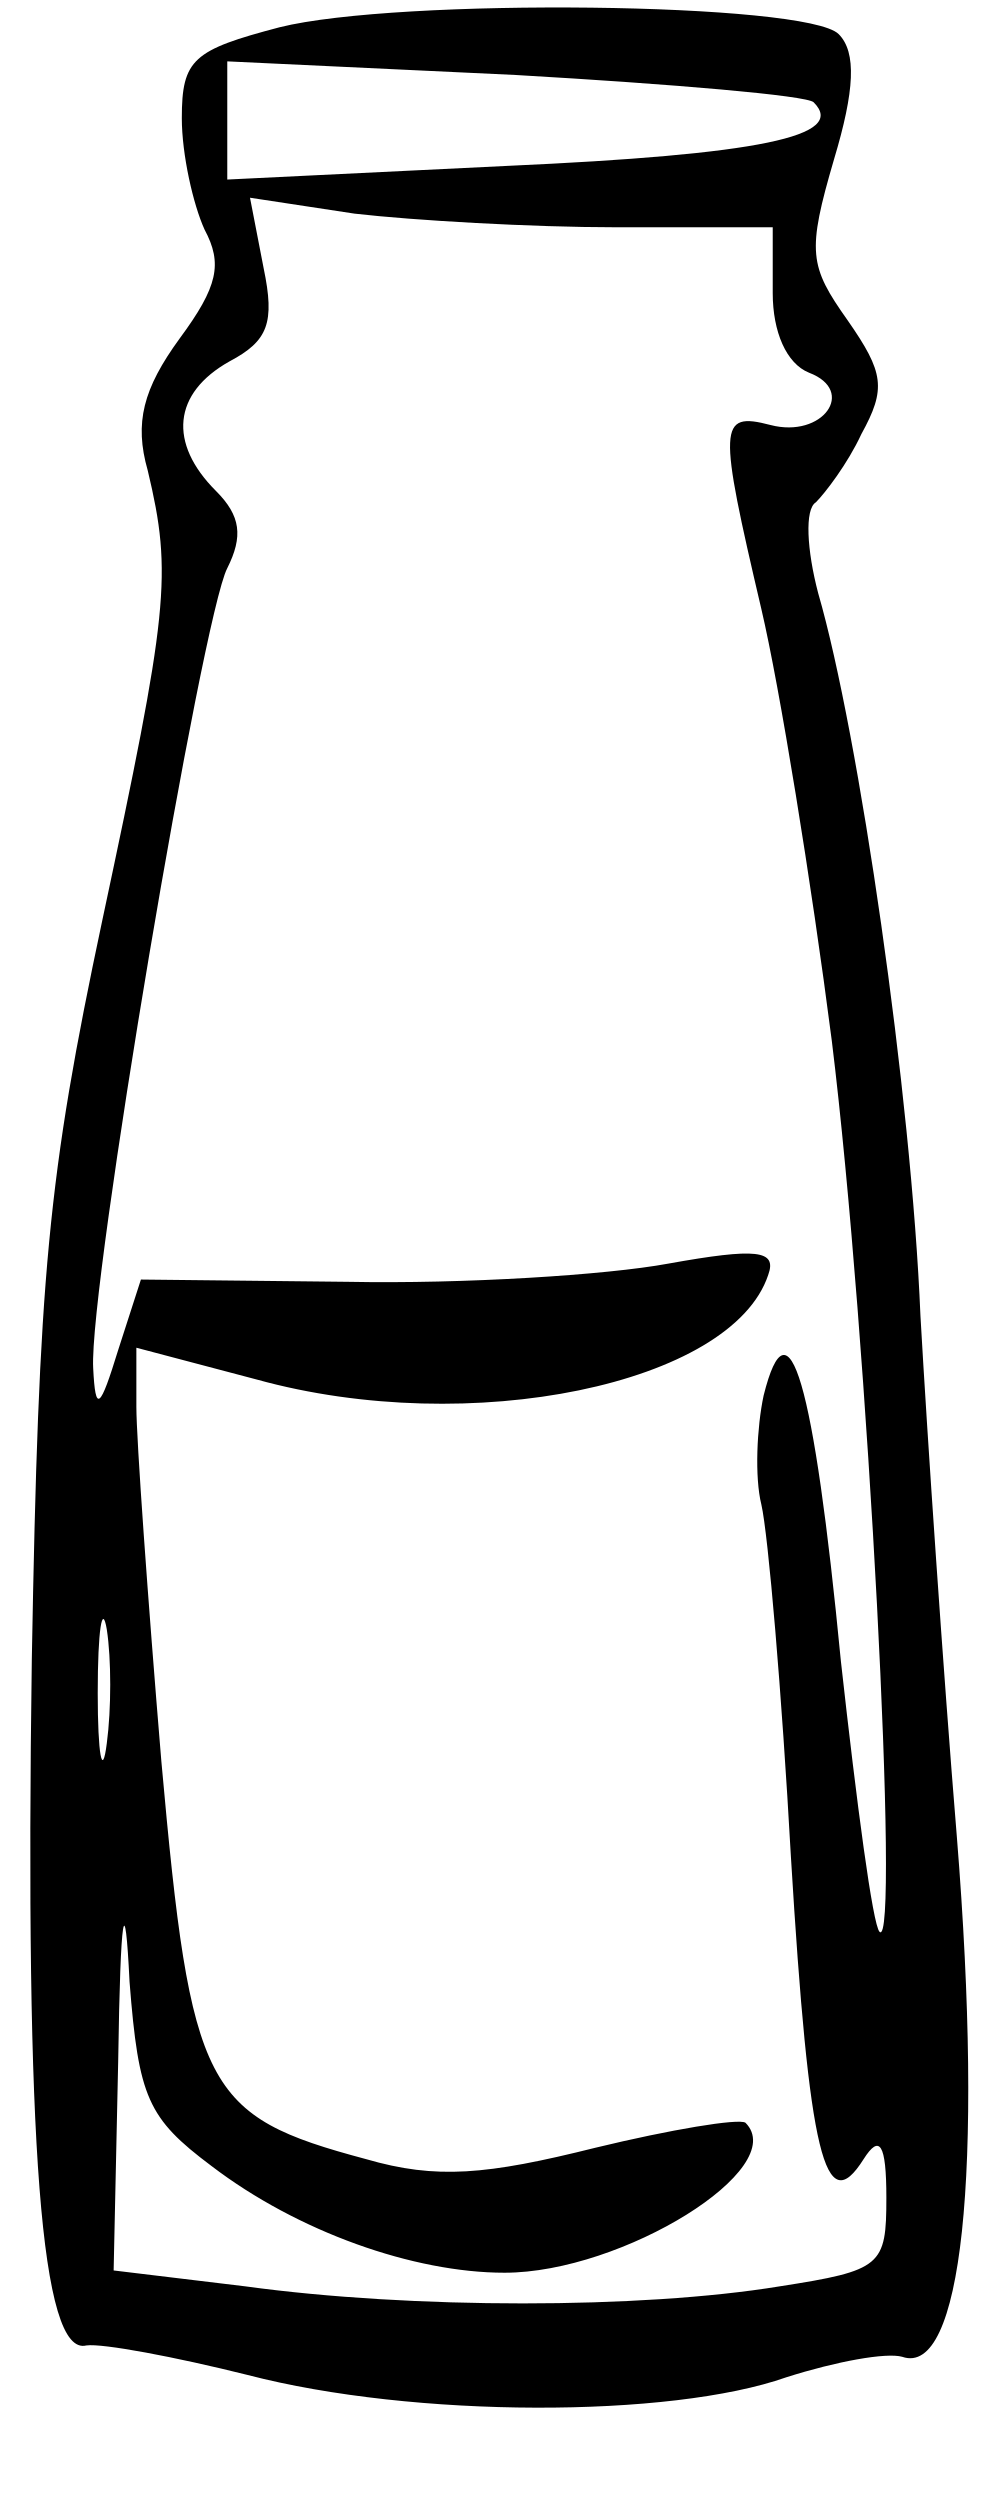
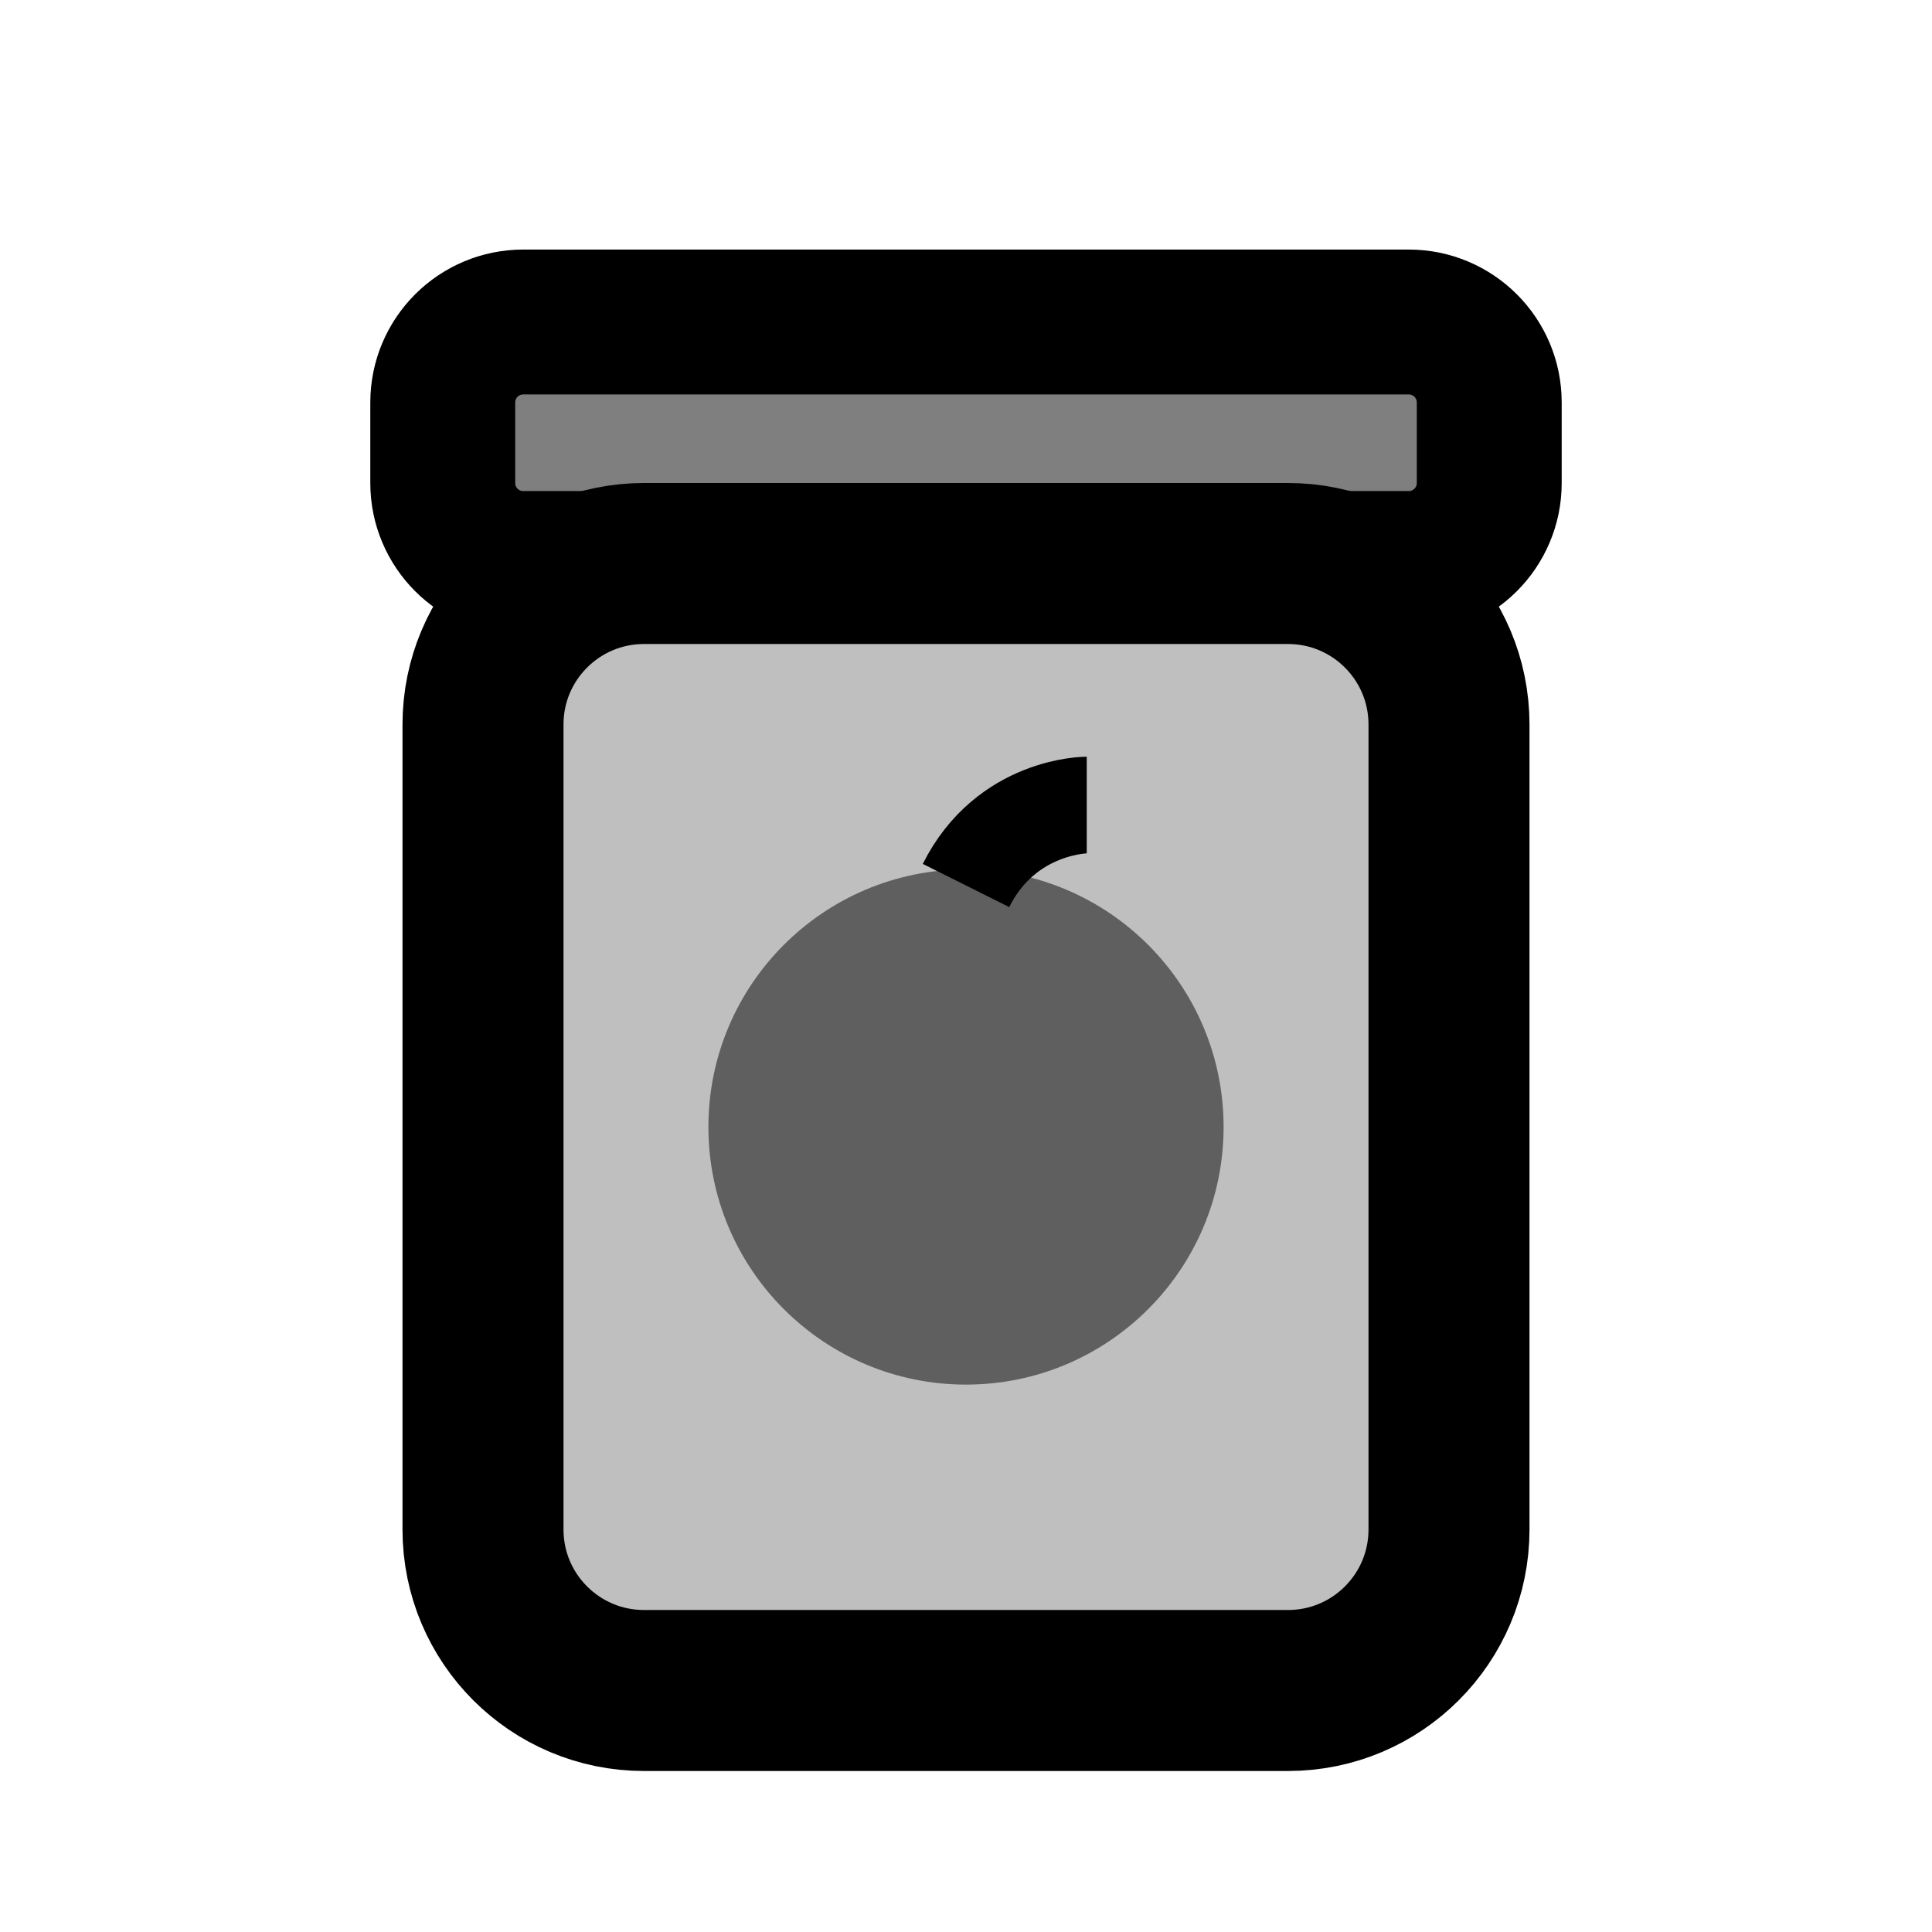
- <svg xmlns="http://www.w3.org/2000/svg" version="1.0" width="44pt" height="110pt" viewBox="0 0 44 110" preserveAspectRatio="xMidYMid meet">
-   <g transform="translate(0,110) scale(0.1,-0.1)" fill="currentColor" stroke="none">
-     <path d="M123 1088 c-38 -10 -43 -14 -43 -40 0 -16 5 -38 10 -49 8 -15 6 -25 -11 -48 -16 -22 -20 -37 -14 -58 11 -46 9 -62 -20 -198 -24 -113 -28 -156 -31 -325 -3 -213 4 -307 24 -302 7 1 39 -5 71 -13 73 -19 186 -19 237 -1 22 7 44 11 51 9 26 -9 36 80 24 229 -6 73 -13 176 -16 229 -4 97 -27 256 -45 318 -5 19 -6 37 -1 40 4 4 14 17 20 30 11 20 10 27 -6 50 -17 24 -18 30 -6 71 9 30 10 47 2 55 -14 14 -194 16 -246 3z m235 -33 c15 -15 -24 -23 -135 -28 l-123 -6 0 26 0 26 127 -6 c69 -4 128 -9 131 -12z m-87 -55 l69 0 0 -29 c0 -17 6 -31 16 -35 21 -8 6 -29 -17 -23 -23 6 -23 0 -4 -81 8 -34 22 -120 31 -190 16 -130 30 -401 21 -392 -3 3 -10 56 -17 119 -12 124 -23 161 -34 117 -3 -14 -4 -36 -1 -48 3 -13 9 -83 13 -155 8 -132 15 -160 32 -133 7 11 10 7 10 -17 0 -30 -2 -32 -47 -39 -61 -10 -162 -10 -235 0 l-58 7 2 92 c1 67 3 76 5 35 4 -51 8 -60 36 -81 38 -29 89 -47 129 -47 52 0 126 46 106 66 -3 2 -33 -3 -66 -11 -48 -12 -70 -14 -101 -5 -71 19 -77 30 -90 175 -6 72 -11 142 -11 156 l0 26 53 -14 c94 -26 209 -2 225 46 4 11 -5 12 -44 5 -27 -5 -90 -9 -141 -8 l-91 1 -10 -31 c-8 -26 -10 -28 -11 -8 -2 36 48 331 59 352 7 14 6 23 -5 34 -21 21 -19 43 6 57 17 9 20 17 15 41 l-6 31 46 -7 c26 -3 78 -6 115 -6z m-224 -667 c-2 -16 -4 -5 -4 22 0 28 2 40 4 28 2 -13 2 -35 0 -50z" />
-   </g>
+ <svg xmlns="http://www.w3.org/2000/svg" viewBox="0 0 24 24" width="24" height="24">
+   <rect x="6" y="7" width="12" height="14" rx="2" fill="currentColor" fill-opacity="0.25" />
+   <rect x="6" y="7" width="12" height="14" rx="2" fill="none" stroke="currentColor" stroke-width="2" />
+   <rect x="5.5" y="4" width="13" height="3" rx="1" fill="currentColor" fill-opacity="0.5" stroke="currentColor" stroke-width="1.8" />
+   <circle cx="12" cy="14" r="3.2" fill="currentColor" fill-opacity="0.5" />
+   <path d="M12 11c.5-1 1.5-1 1.5-1" stroke="currentColor" stroke-width="1.2" />
</svg>
